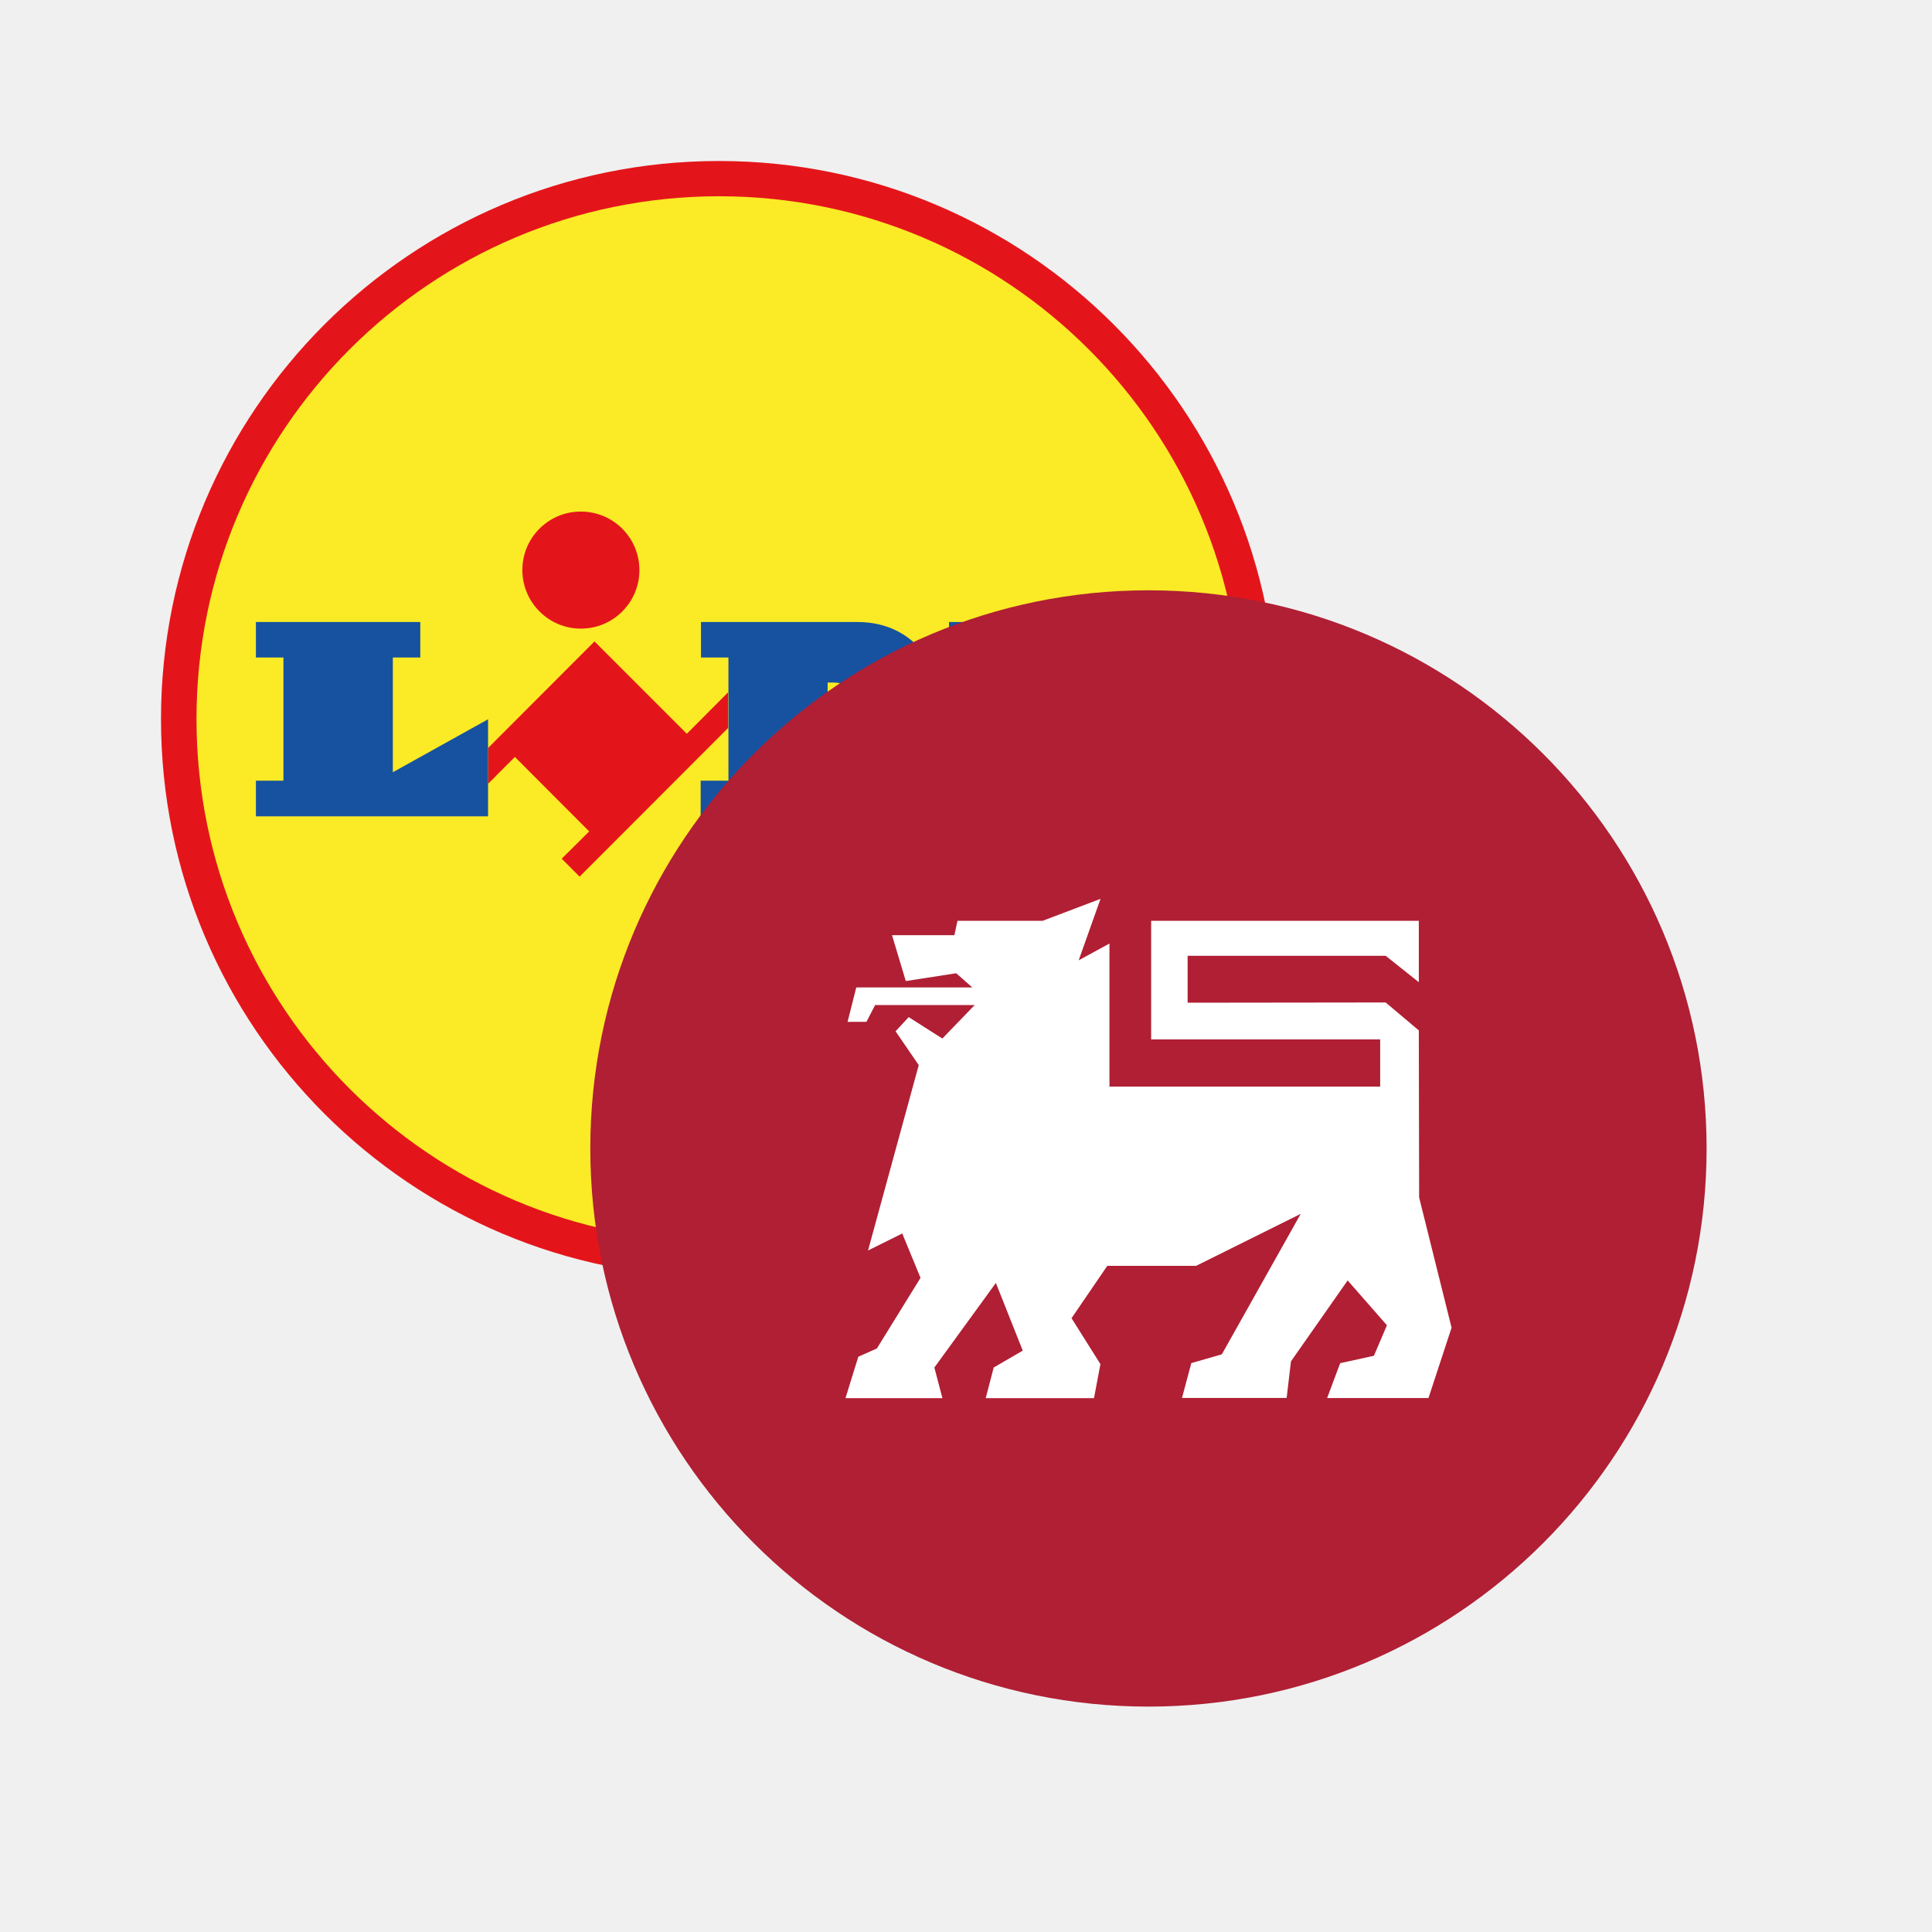
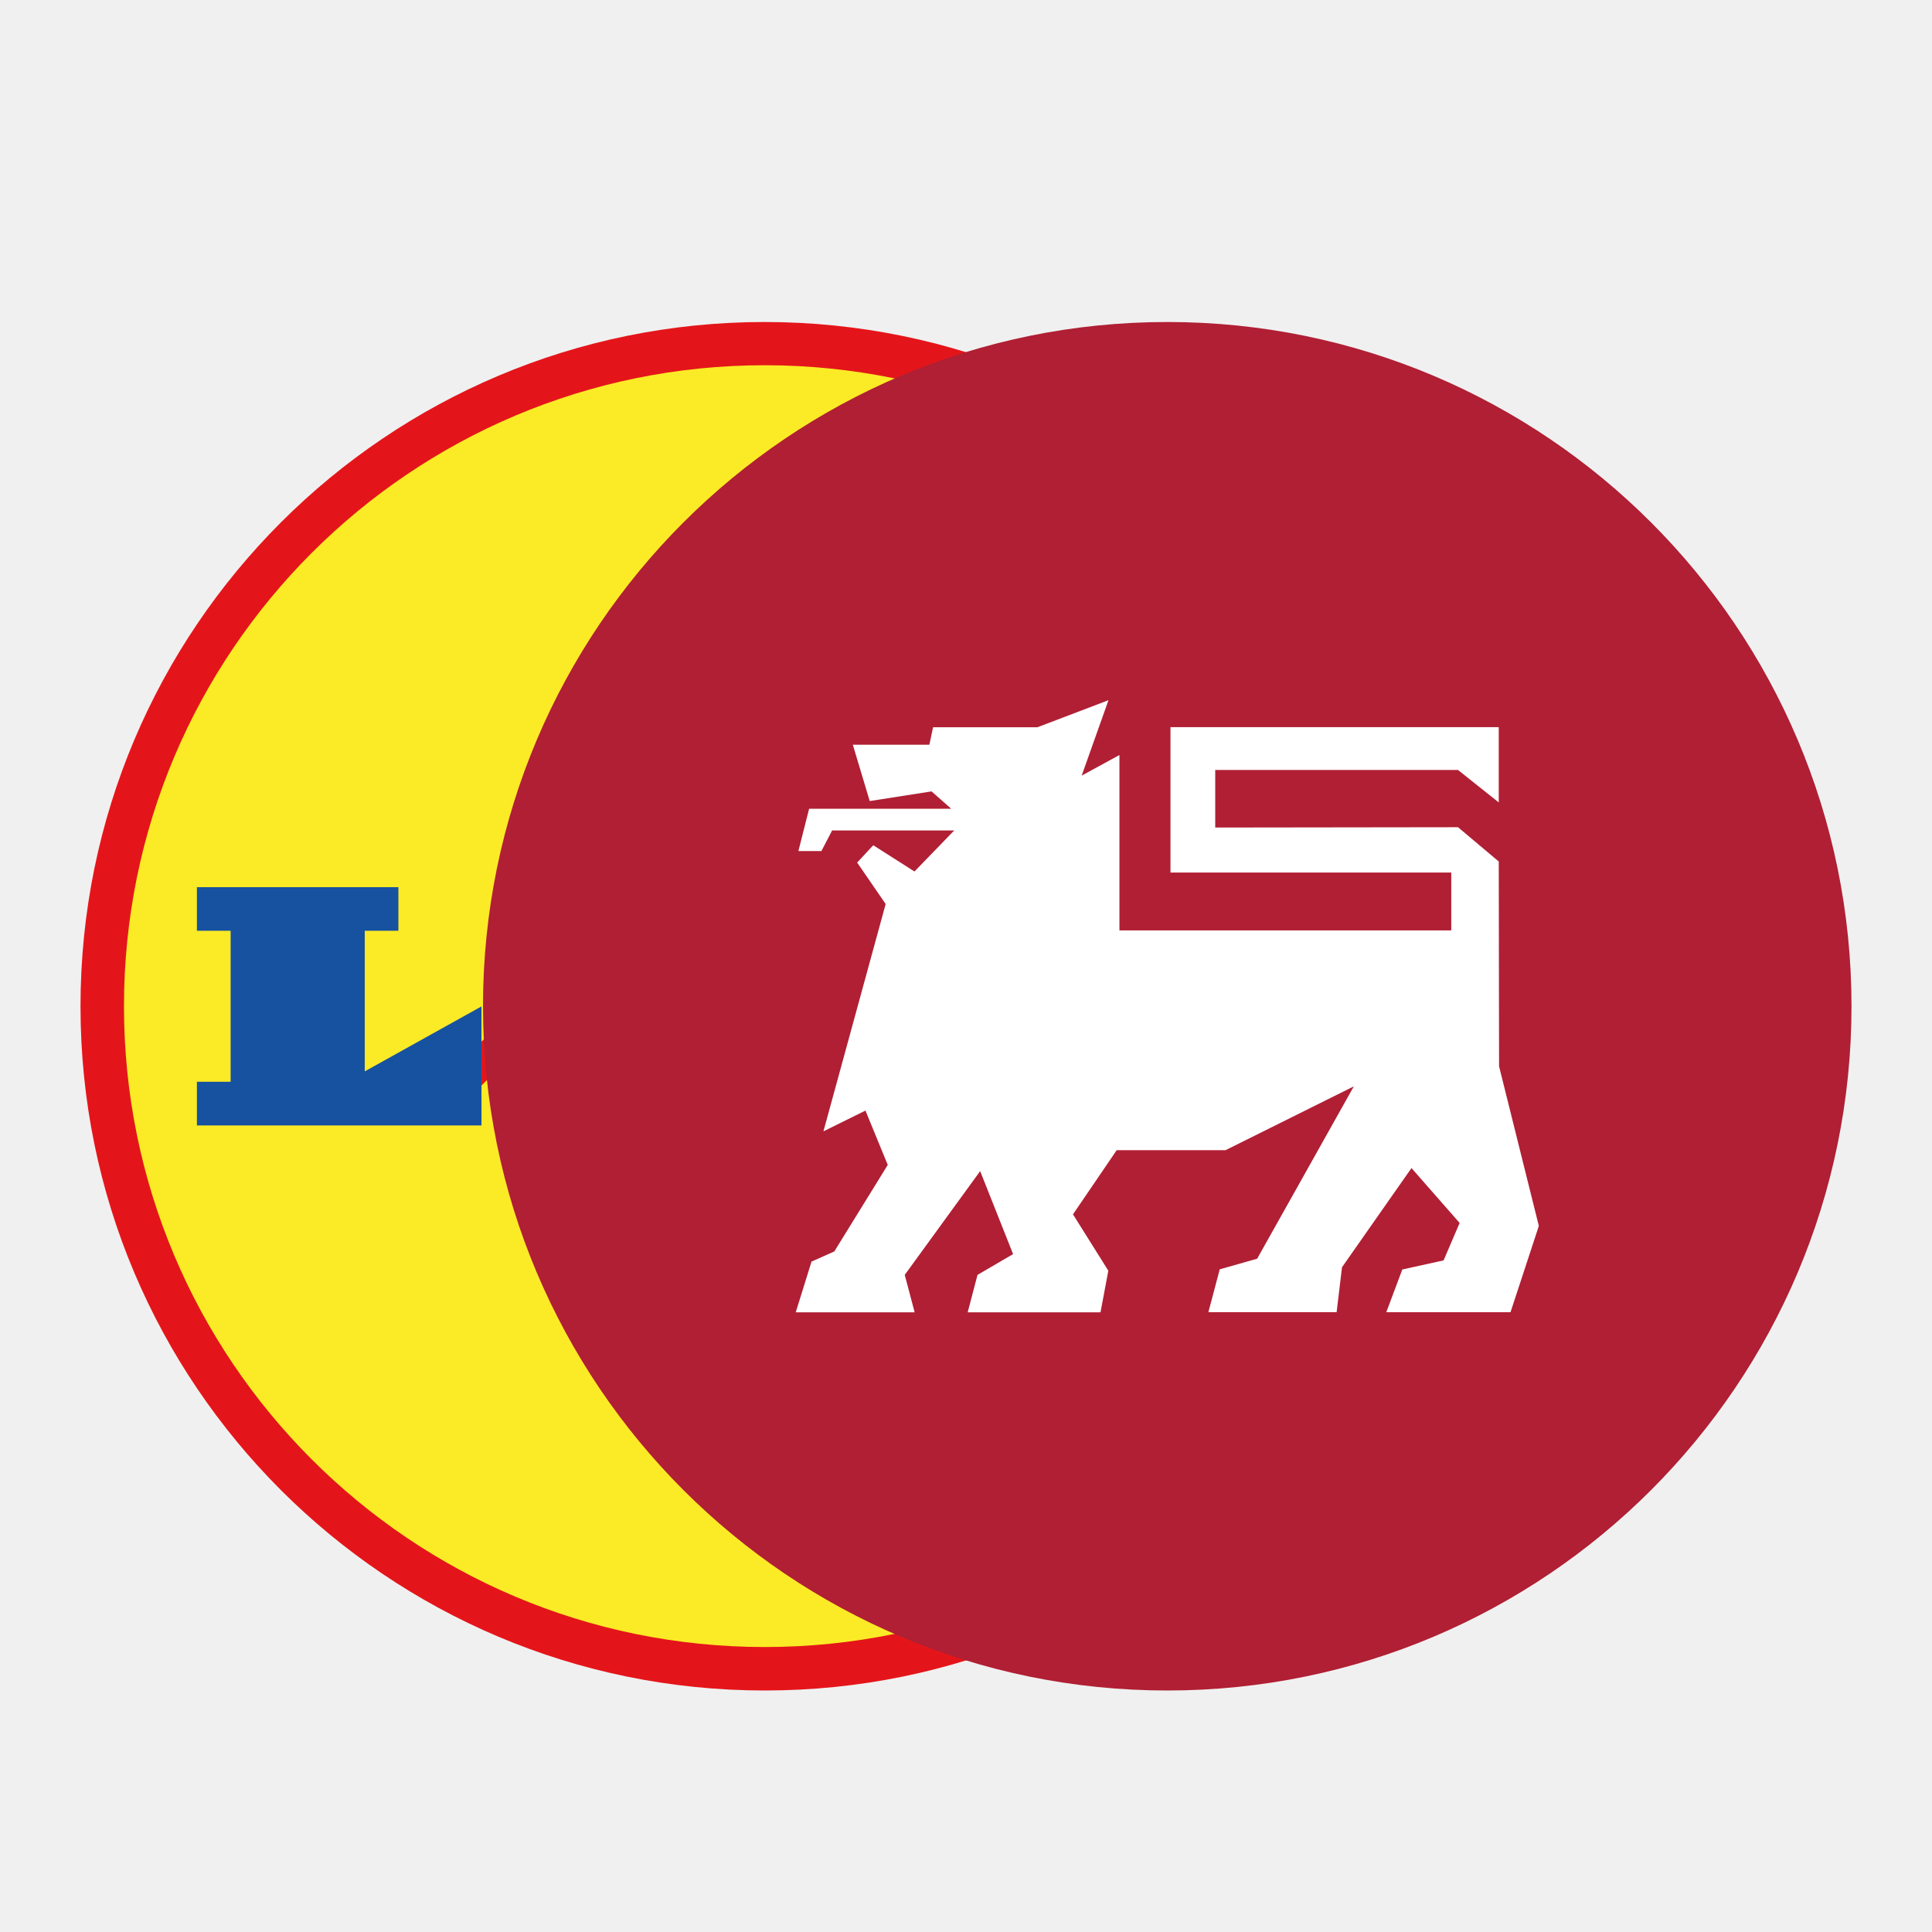
<svg xmlns="http://www.w3.org/2000/svg" width="24" height="24" viewBox="0 0 24 24" fill="none">
-   <g clip-path="url(#clip0_773_4097)">
-     <path d="M8.934 2C5.105 1.999 2.001 5.103 2 8.932C1.999 12.761 5.103 15.866 8.932 15.867C12.761 15.867 15.866 12.764 15.867 8.935C15.866 5.106 12.763 2.002 8.934 2Z" fill="#E4151A" />
-     <path fill-rule="evenodd" clip-rule="evenodd" d="M8.934 2.438C5.348 2.438 2.441 5.346 2.441 8.932C2.441 12.519 5.348 15.426 8.934 15.426C12.52 15.426 15.427 12.52 15.428 8.935C15.428 5.348 12.522 2.439 8.934 2.438Z" fill="#FBEA26" />
-     <path fill-rule="evenodd" clip-rule="evenodd" d="M8.532 9.115L7.385 7.968L6.063 9.292V9.737L6.396 9.403L7.319 10.328L6.978 10.667L7.2 10.89L9.045 9.043V8.6L8.532 9.115Z" fill="#E4151A" />
-     <path fill-rule="evenodd" clip-rule="evenodd" d="M3.179 7.727H5.221V8.168H4.88V9.593L6.063 8.935V10.141H3.179V9.698H3.521V8.168H3.179V7.727ZM11.789 7.727V8.168H12.131V9.698H11.789V10.141H14.675V8.935L13.491 9.593V8.168H13.833V7.727H11.789Z" fill="#1752A0" />
-     <path fill-rule="evenodd" clip-rule="evenodd" d="M7.216 6.355C7.618 6.355 7.943 6.68 7.943 7.082C7.943 7.483 7.618 7.809 7.216 7.809C6.815 7.809 6.489 7.483 6.489 7.082C6.489 7.081 6.489 7.08 6.489 7.08C6.489 6.68 6.814 6.355 7.213 6.355C7.215 6.355 7.216 6.355 7.216 6.355Z" fill="#E4151A" />
-     <path d="M8.708 7.727V8.168H9.049V9.698H8.704V10.141H10.648C12.091 10.141 12.109 7.727 10.652 7.727H8.708ZM10.281 8.479H10.362C10.788 8.479 10.789 9.386 10.378 9.386H10.281V8.479Z" fill="#1752A0" />
-     <path d="M14.267 21.2C18.096 21.2 21.2 18.096 21.2 14.267C21.2 10.438 18.096 7.333 14.267 7.333C10.437 7.333 7.333 10.438 7.333 14.267C7.333 18.096 10.437 21.2 14.267 21.2Z" fill="#B01F34" />
-     <path fill-rule="evenodd" clip-rule="evenodd" d="M12.951 11.439H11.894L11.856 11.617H11.081L11.252 12.187L11.878 12.09L12.078 12.266H10.637L10.529 12.694H10.763L10.871 12.485H12.108L11.706 12.901L11.288 12.635L11.125 12.811L11.413 13.231L10.783 15.534L11.208 15.323L11.435 15.874L10.893 16.751L10.662 16.854L10.503 17.368H11.707L11.607 16.988L12.371 15.937L12.705 16.778L12.344 16.988L12.245 17.368H13.59L13.67 16.946L13.311 16.375L13.755 15.725H14.858L16.158 15.079L15.178 16.824L14.799 16.933L14.683 17.366H15.983L16.037 16.911L16.741 15.906L17.229 16.463L17.067 16.842L16.648 16.934L16.486 17.367H17.745L18.032 16.493L17.629 14.875L17.625 12.8L17.213 12.453L14.753 12.456V11.873H17.213L17.625 12.201V11.439H14.3V12.912H17.145V13.498H13.782V11.721L13.4 11.929L13.671 11.166L12.951 11.439Z" fill="white" />
+   <g clip-path="url(#clip0_1127_11237)">
+     <path d="M9.501 4C4.807 3.999 1.001 7.804 1 12.499C0.999 17.193 4.804 20.999 9.499 21C14.193 21.001 17.999 17.196 18 12.501C17.999 7.808 14.195 4.003 9.501 4Z" fill="#E4151A" />
+     <path fill-rule="evenodd" clip-rule="evenodd" d="M9.501 4.537C5.104 4.537 1.54 8.102 1.54 12.499C1.54 16.896 5.104 20.46 9.501 20.46C13.897 20.46 17.461 16.897 17.463 12.501C17.463 8.104 13.899 4.539 9.501 4.537Z" fill="#FBEA26" />
+     <path fill-rule="evenodd" clip-rule="evenodd" d="M9.008 12.723L7.602 11.317L5.981 12.94V13.485L6.39 13.076L7.521 14.21L7.103 14.626L7.375 14.899L9.637 12.634V12.091L9.008 12.723Z" fill="#E4151A" />
+     <path fill-rule="evenodd" clip-rule="evenodd" d="M2.446 11.021H4.949V11.562H4.531V13.309L5.981 12.502V13.981H2.446V13.438H2.865V11.562H2.446V11.021ZM13.001 11.021V11.562H13.42V13.438H13.001V13.981H16.54V12.502L15.088 13.309V11.562H15.508V11.021H13.001Z" fill="#1752A0" />
+     <path fill-rule="evenodd" clip-rule="evenodd" d="M7.395 9.339C7.888 9.339 8.286 9.738 8.286 10.23C8.286 10.723 7.888 11.121 7.395 11.121C6.903 11.121 6.504 10.723 6.504 10.23V10.227C6.504 9.737 6.901 9.34 7.392 9.34L7.395 9.339Z" fill="#E4151A" />
+     <path d="M9.223 11.021V11.562H9.641V13.438H9.219V13.981H11.601C13.371 13.981 13.393 11.021 11.606 11.021H9.223ZM11.152 11.943H11.252C11.774 11.943 11.775 13.054 11.271 13.054H11.152V11.943Z" fill="#1752A0" />
+     <path d="M14.5 21C19.194 21 23 17.194 23 12.5C23 7.806 19.194 4 14.5 4C9.806 4 6 7.806 6 12.5C6 17.194 9.806 21 14.5 21Z" fill="#B01F34" />
+     <path fill-rule="evenodd" clip-rule="evenodd" d="M12.888 9.034H11.591L11.545 9.251H10.594L10.804 9.951L11.572 9.831L11.817 10.047H10.051L9.918 10.572H10.204L10.337 10.316H11.854L11.36 10.826L10.848 10.5L10.648 10.715L11.002 11.23L10.229 14.054L10.751 13.796L11.028 14.471L10.364 15.546L10.081 15.672L9.885 16.302H11.362L11.239 15.837L12.176 14.548L12.585 15.579L12.143 15.837L12.021 16.302H13.671L13.768 15.785L13.329 15.085L13.872 14.288H15.224L16.818 13.495L15.617 15.636L15.152 15.768L15.011 16.3H16.604L16.671 15.742L17.534 14.51L18.132 15.192L17.933 15.657L17.42 15.77L17.221 16.301H18.764L19.116 15.229L18.622 13.246L18.618 10.702L18.112 10.276L15.096 10.28V9.565H18.112L18.618 9.968V9.033H14.54V10.839H18.028V11.558H13.906V9.379L13.437 9.635L13.77 8.698L12.888 9.034Z" fill="white" />
  </g>
  <defs>
-     <clipPath id="clip0_773_4097">
+     <clipPath id="clip0_1127_11237">
      <rect width="24" height="24" fill="white" />
    </clipPath>
  </defs>
</svg>
